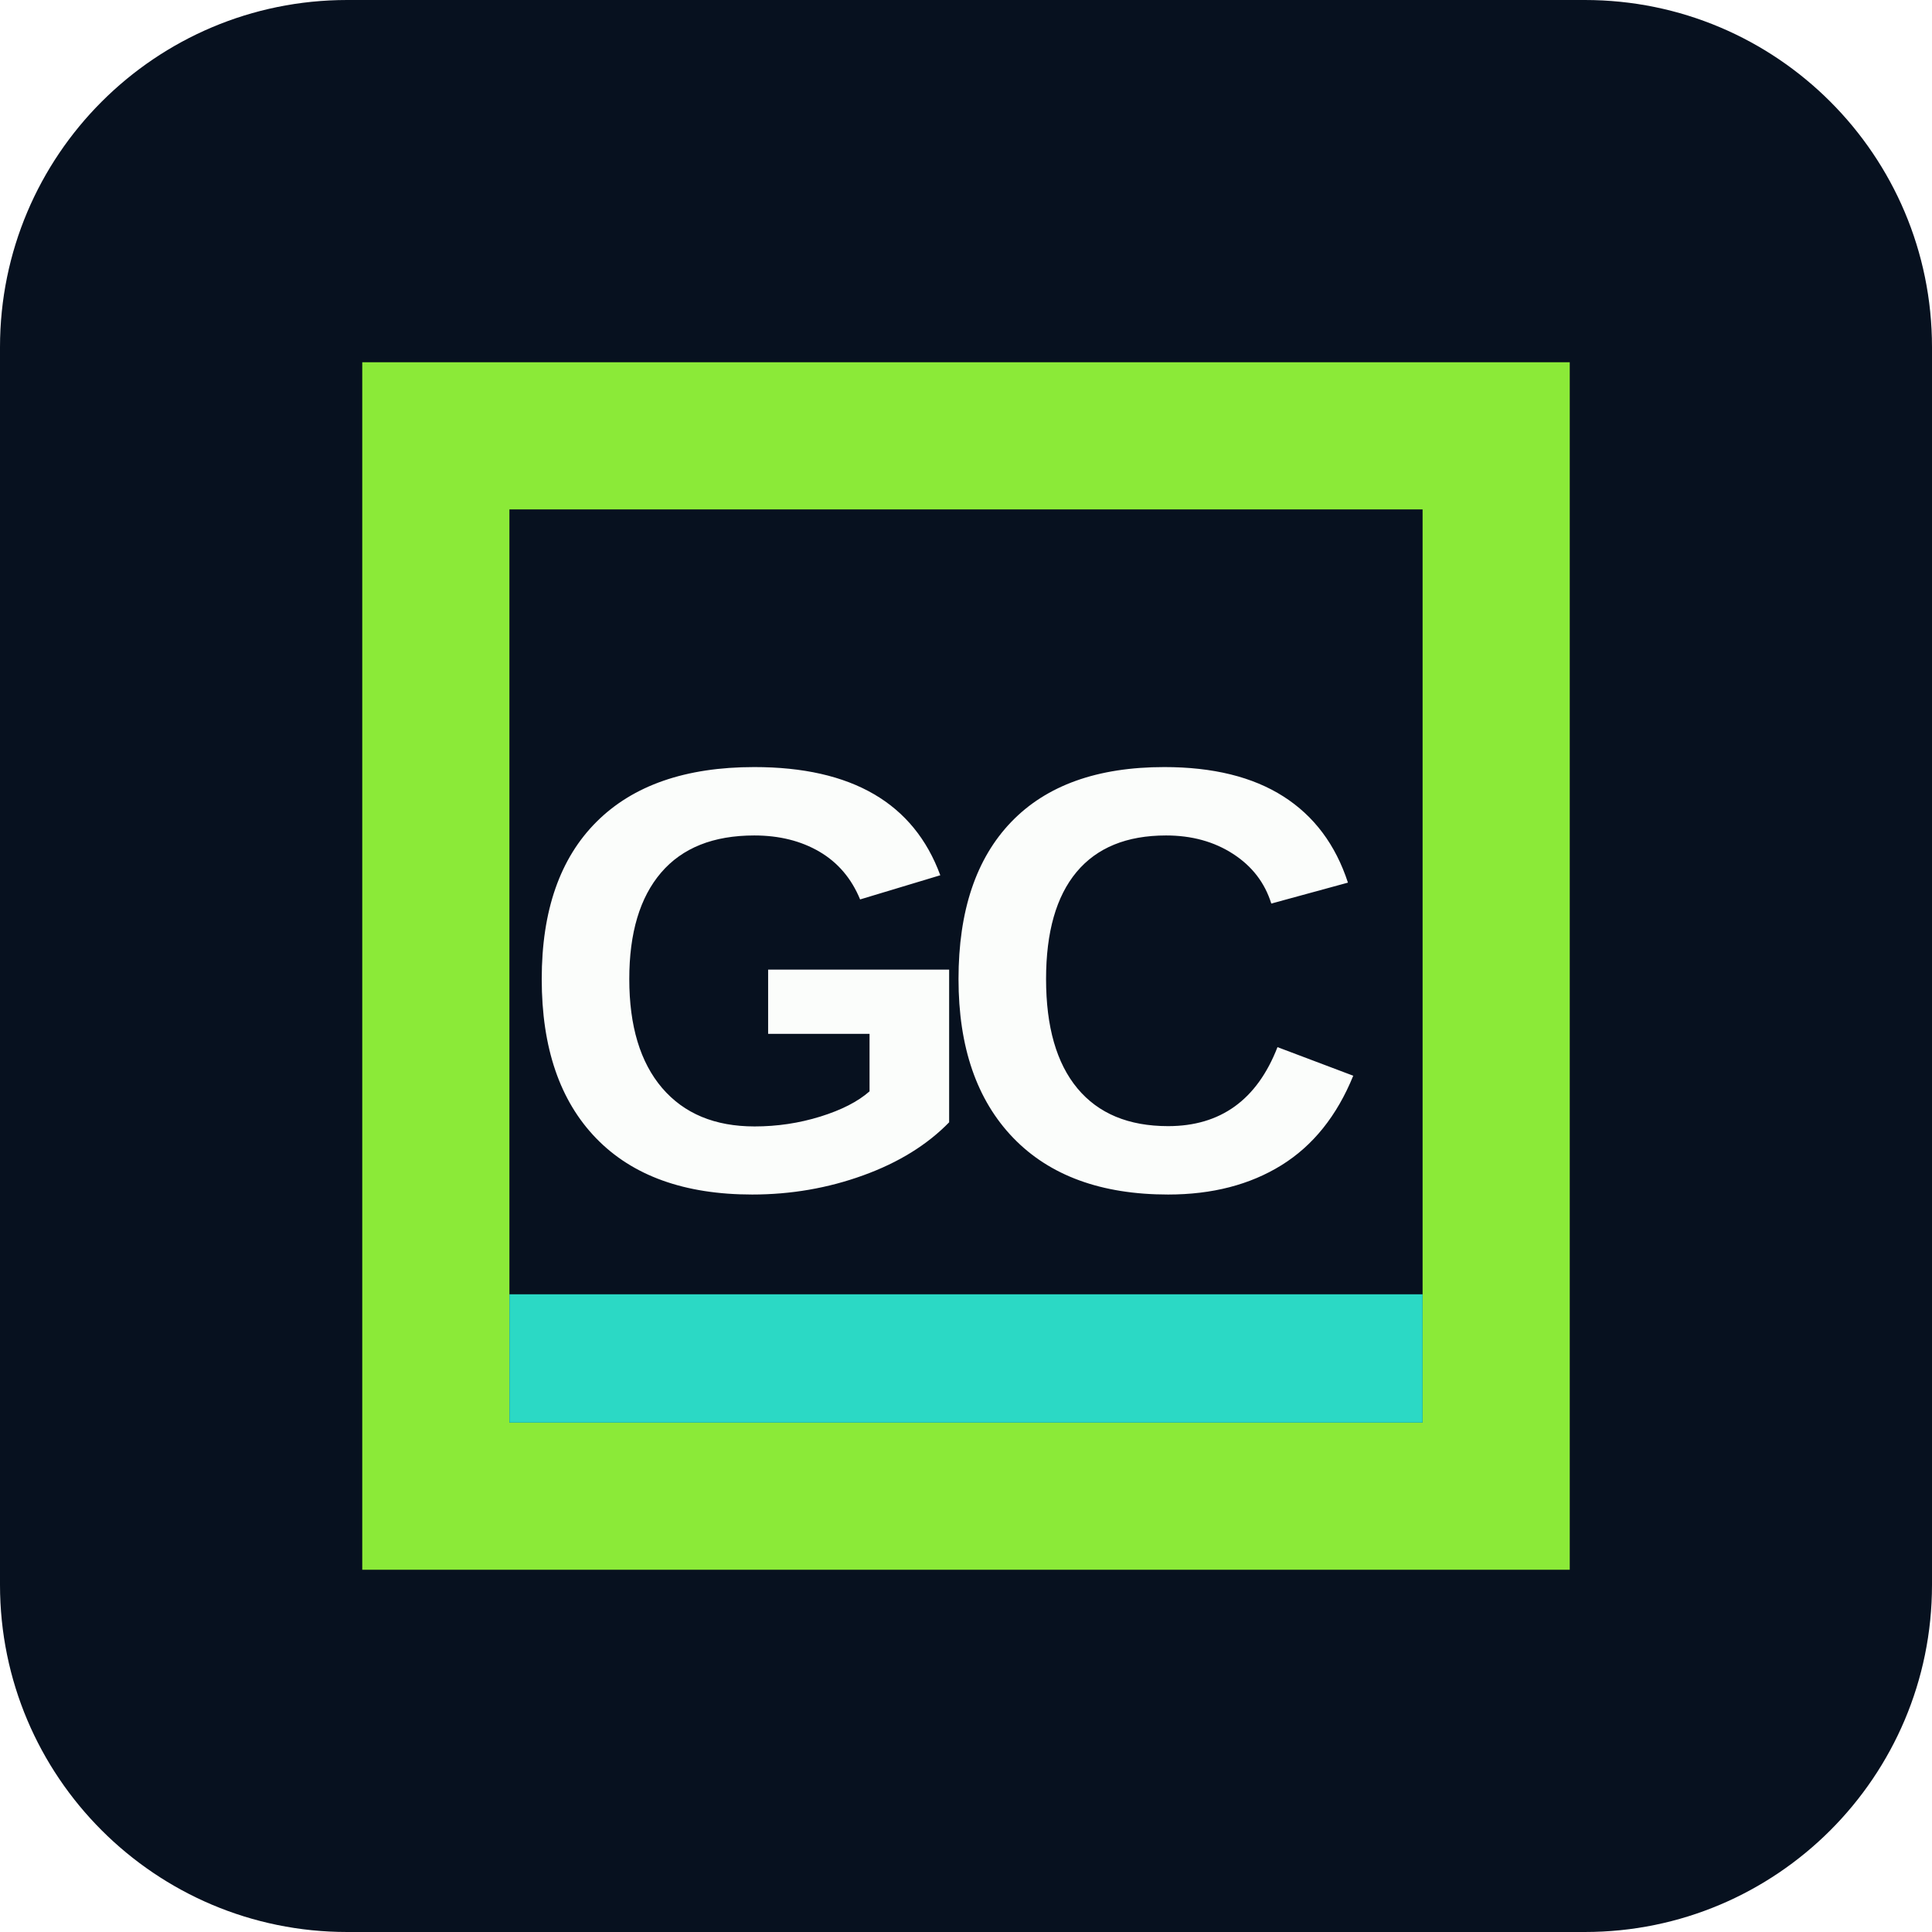
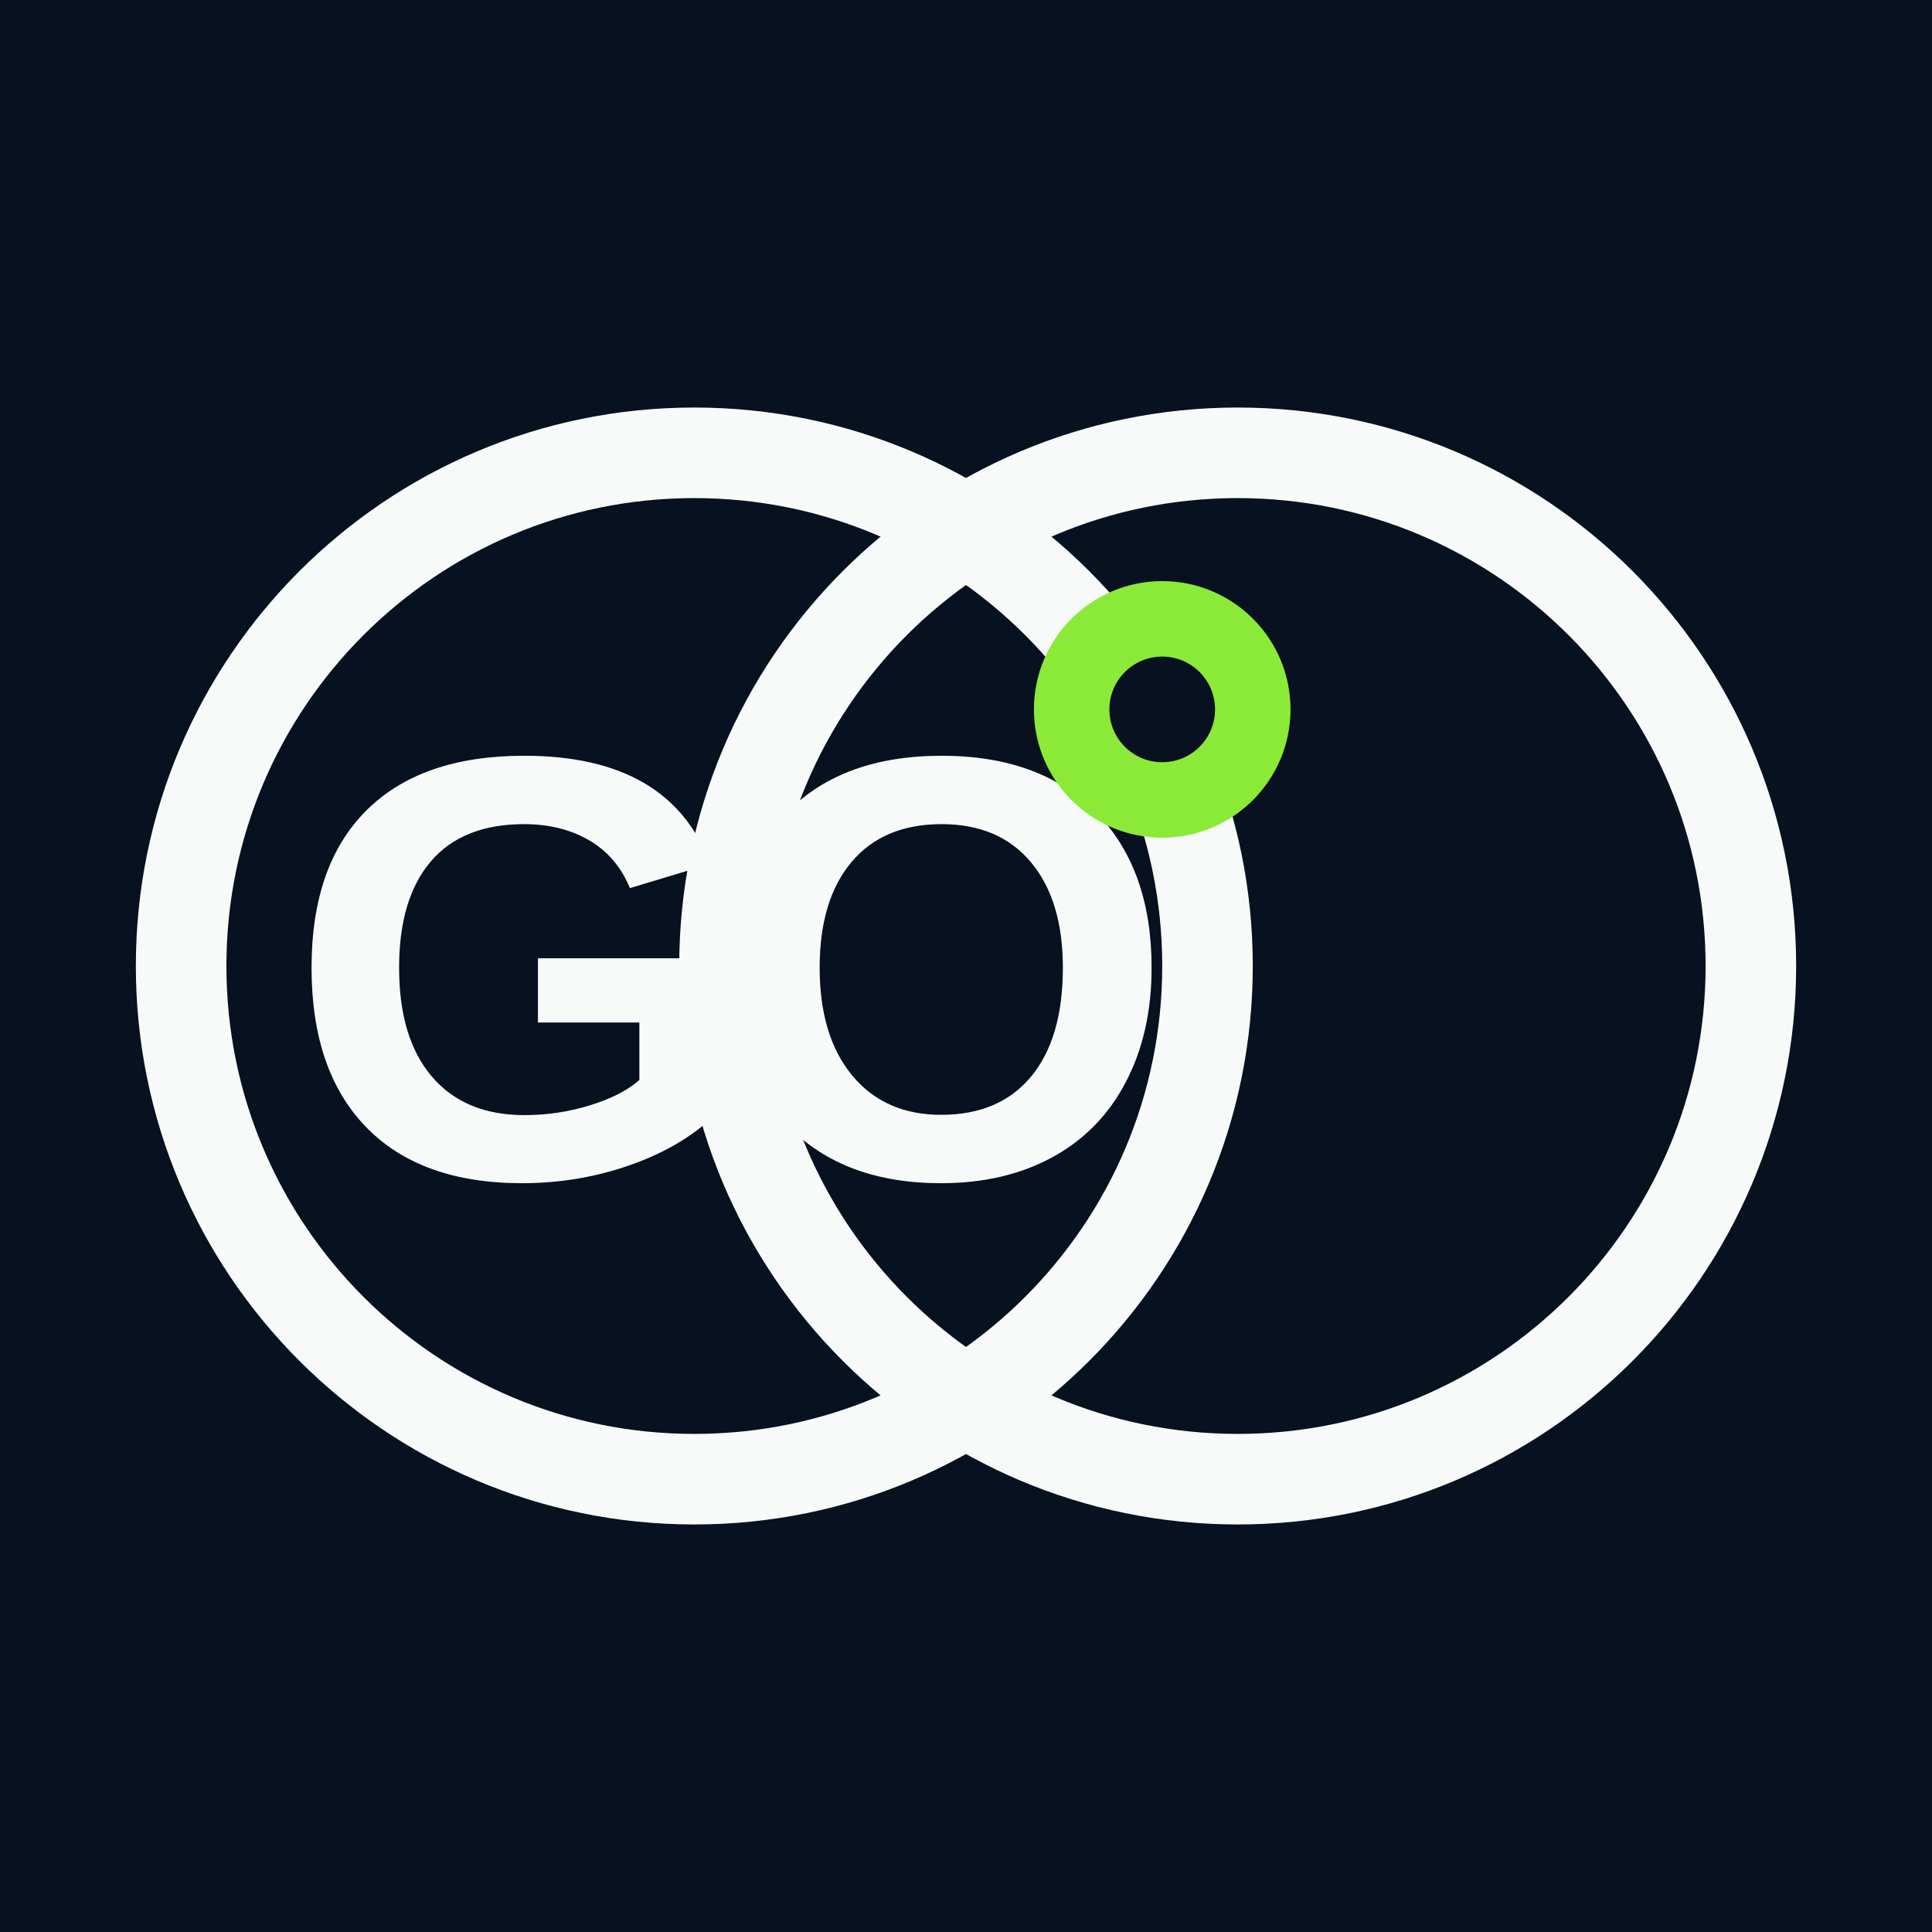
- <svg xmlns="http://www.w3.org/2000/svg" viewBox="0 0 512 512">
-   <rect width="512" height="512" rx="92" fill="#07111f" />
-   <path fill="#8bea38" d="M96 96h320v320H96z" />
-   <path fill="#07111f" d="M135 135h242v242H135z" />
-   <path fill="#2bd9c5" d="M135 343h242v34H135z" />
-   <text x="250" y="315" fill="#fbfdfb" font-family="Arial, sans-serif" font-size="160" font-weight="900" letter-spacing="-14" text-anchor="middle">GC</text>
+ <svg xmlns="http://www.w3.org/2000/svg" viewBox="0 0 512 512" role="img" aria-labelledby="title">
+   <rect width="512" height="512" fill="#07111f" />
+   <circle cx="184" cy="256" r="136" fill="none" stroke="#f7faf8" stroke-width="24" />
+   <circle cx="328" cy="256" r="136" fill="none" stroke="#f7faf8" stroke-width="24" />
+   <text x="76" y="312" fill="#f7faf8" font-family="Arial,Helvetica,sans-serif" font-size="160" font-weight="800" letter-spacing="-13">GO</text>
+   <circle cx="308" cy="188" r="34" fill="#8bea38" />
+   <circle cx="308" cy="188" r="14" fill="#07111f" />
</svg>
